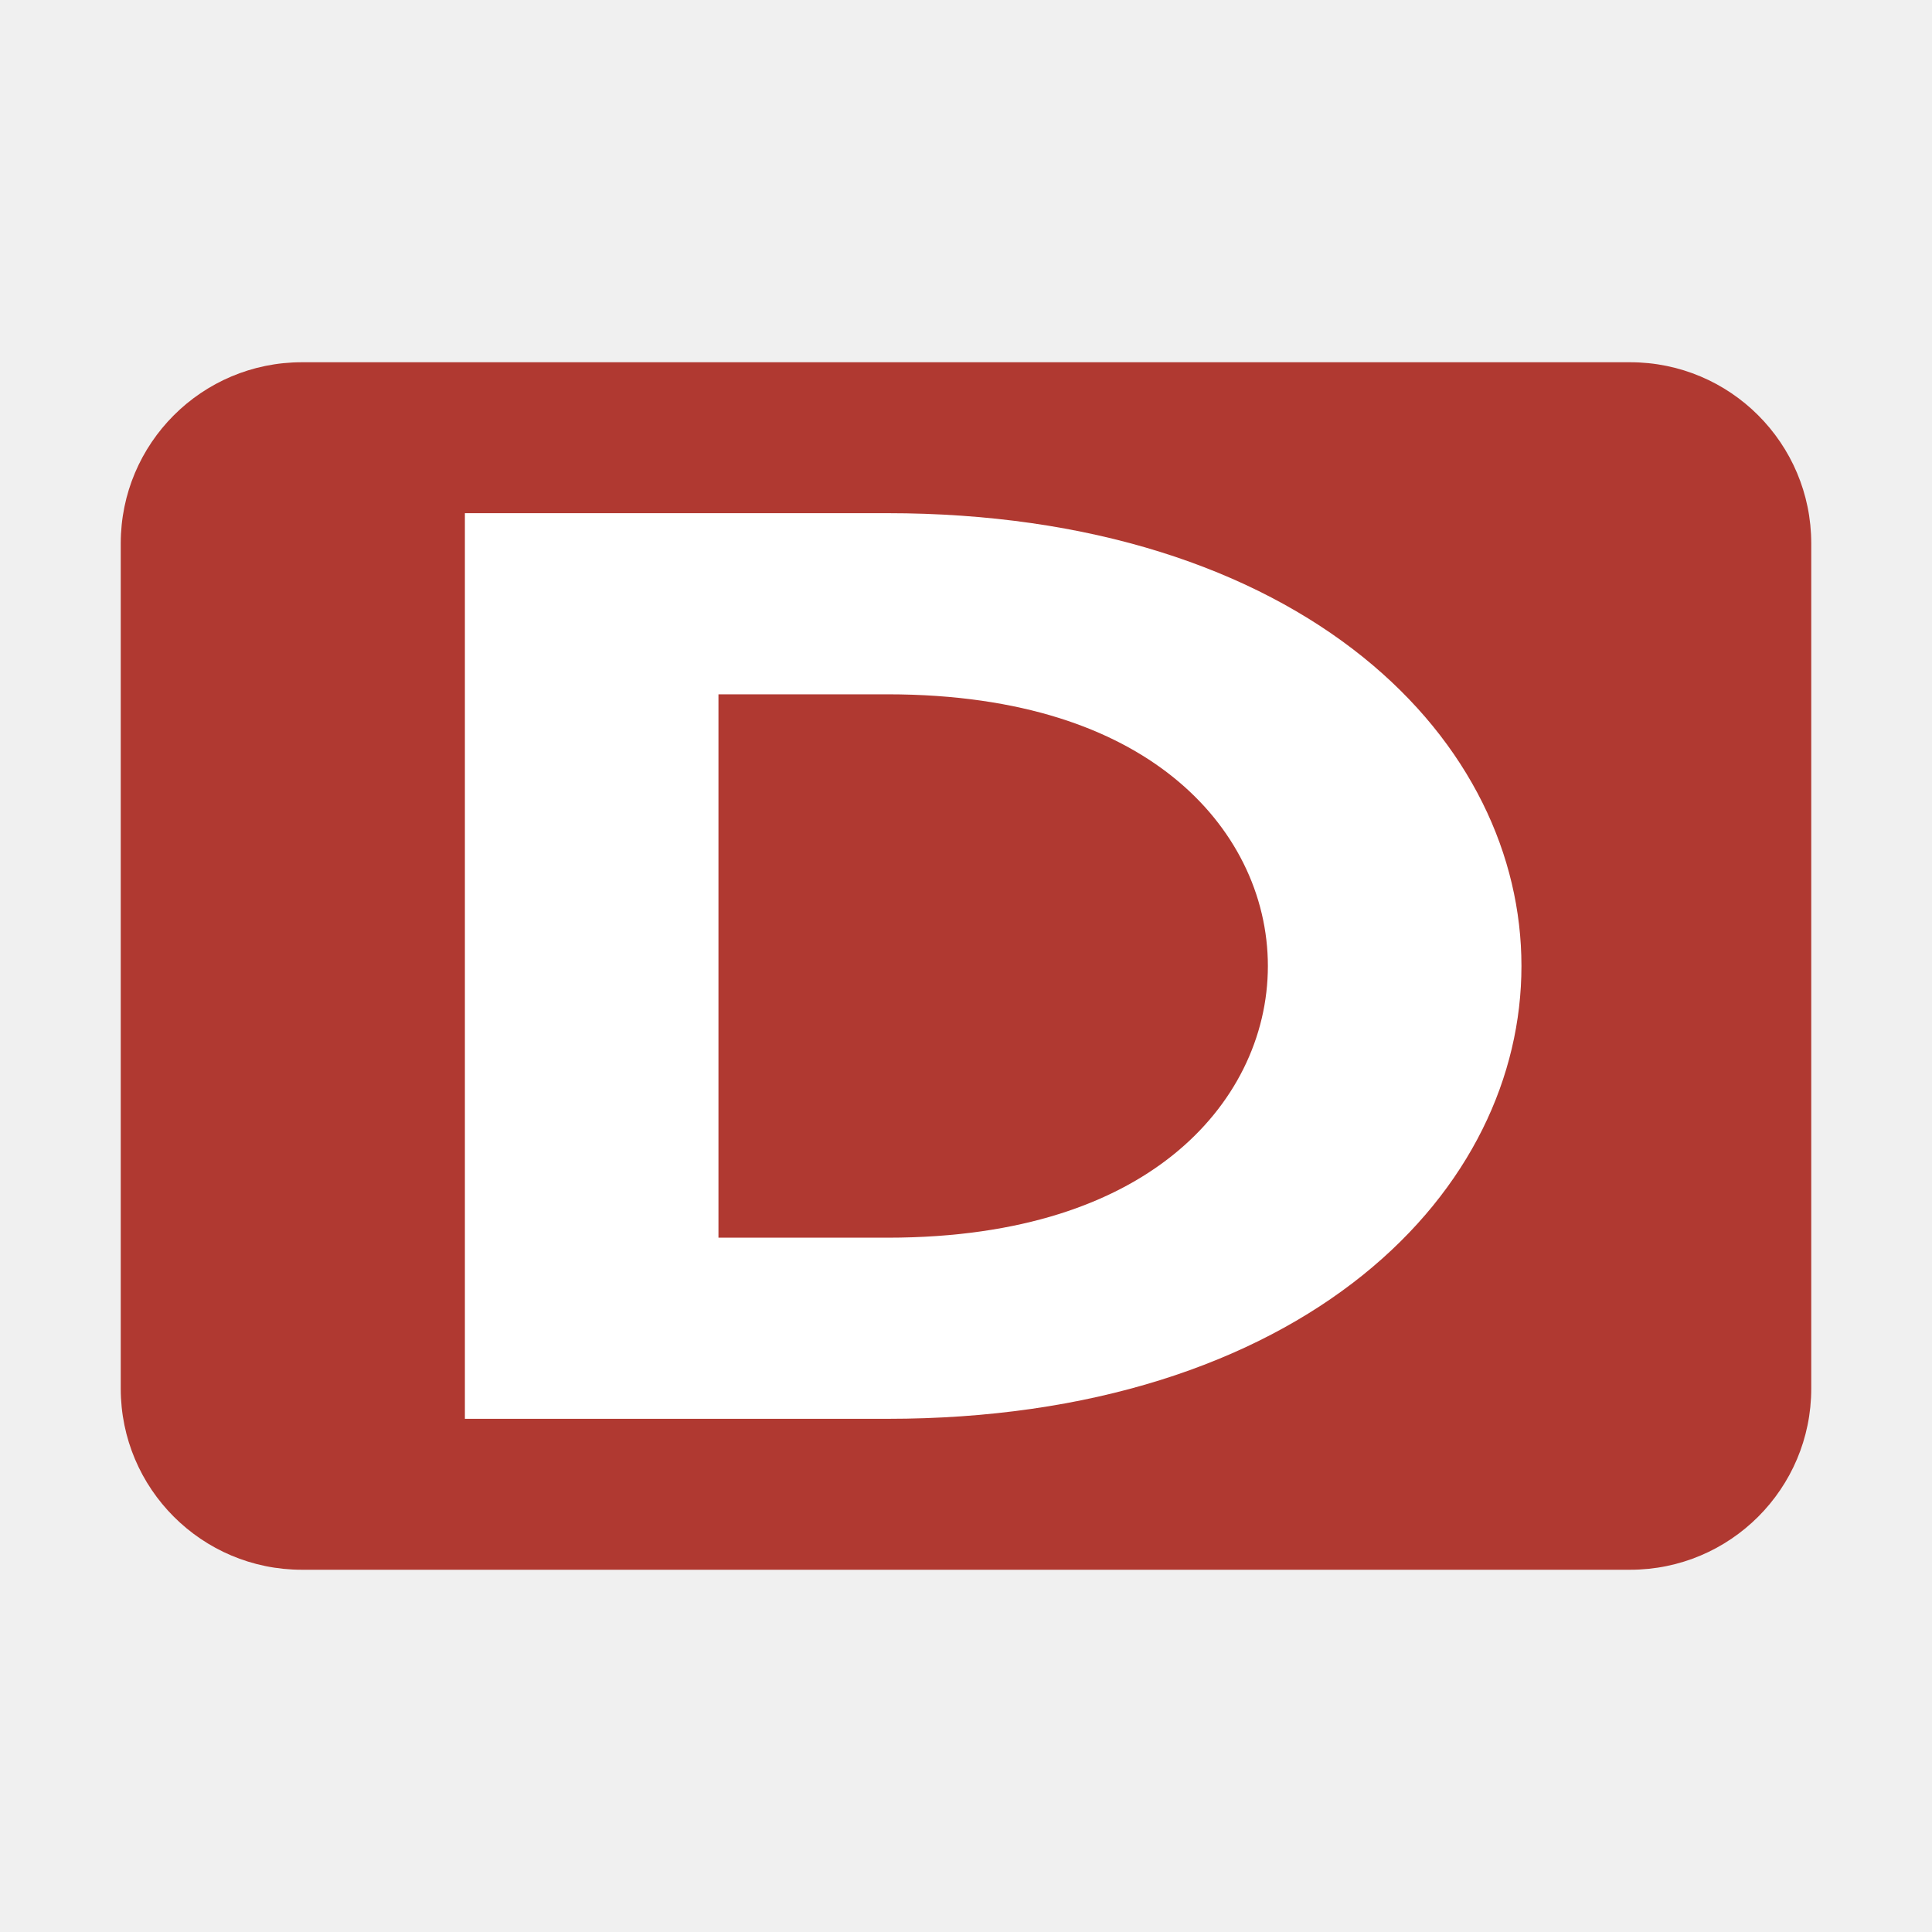
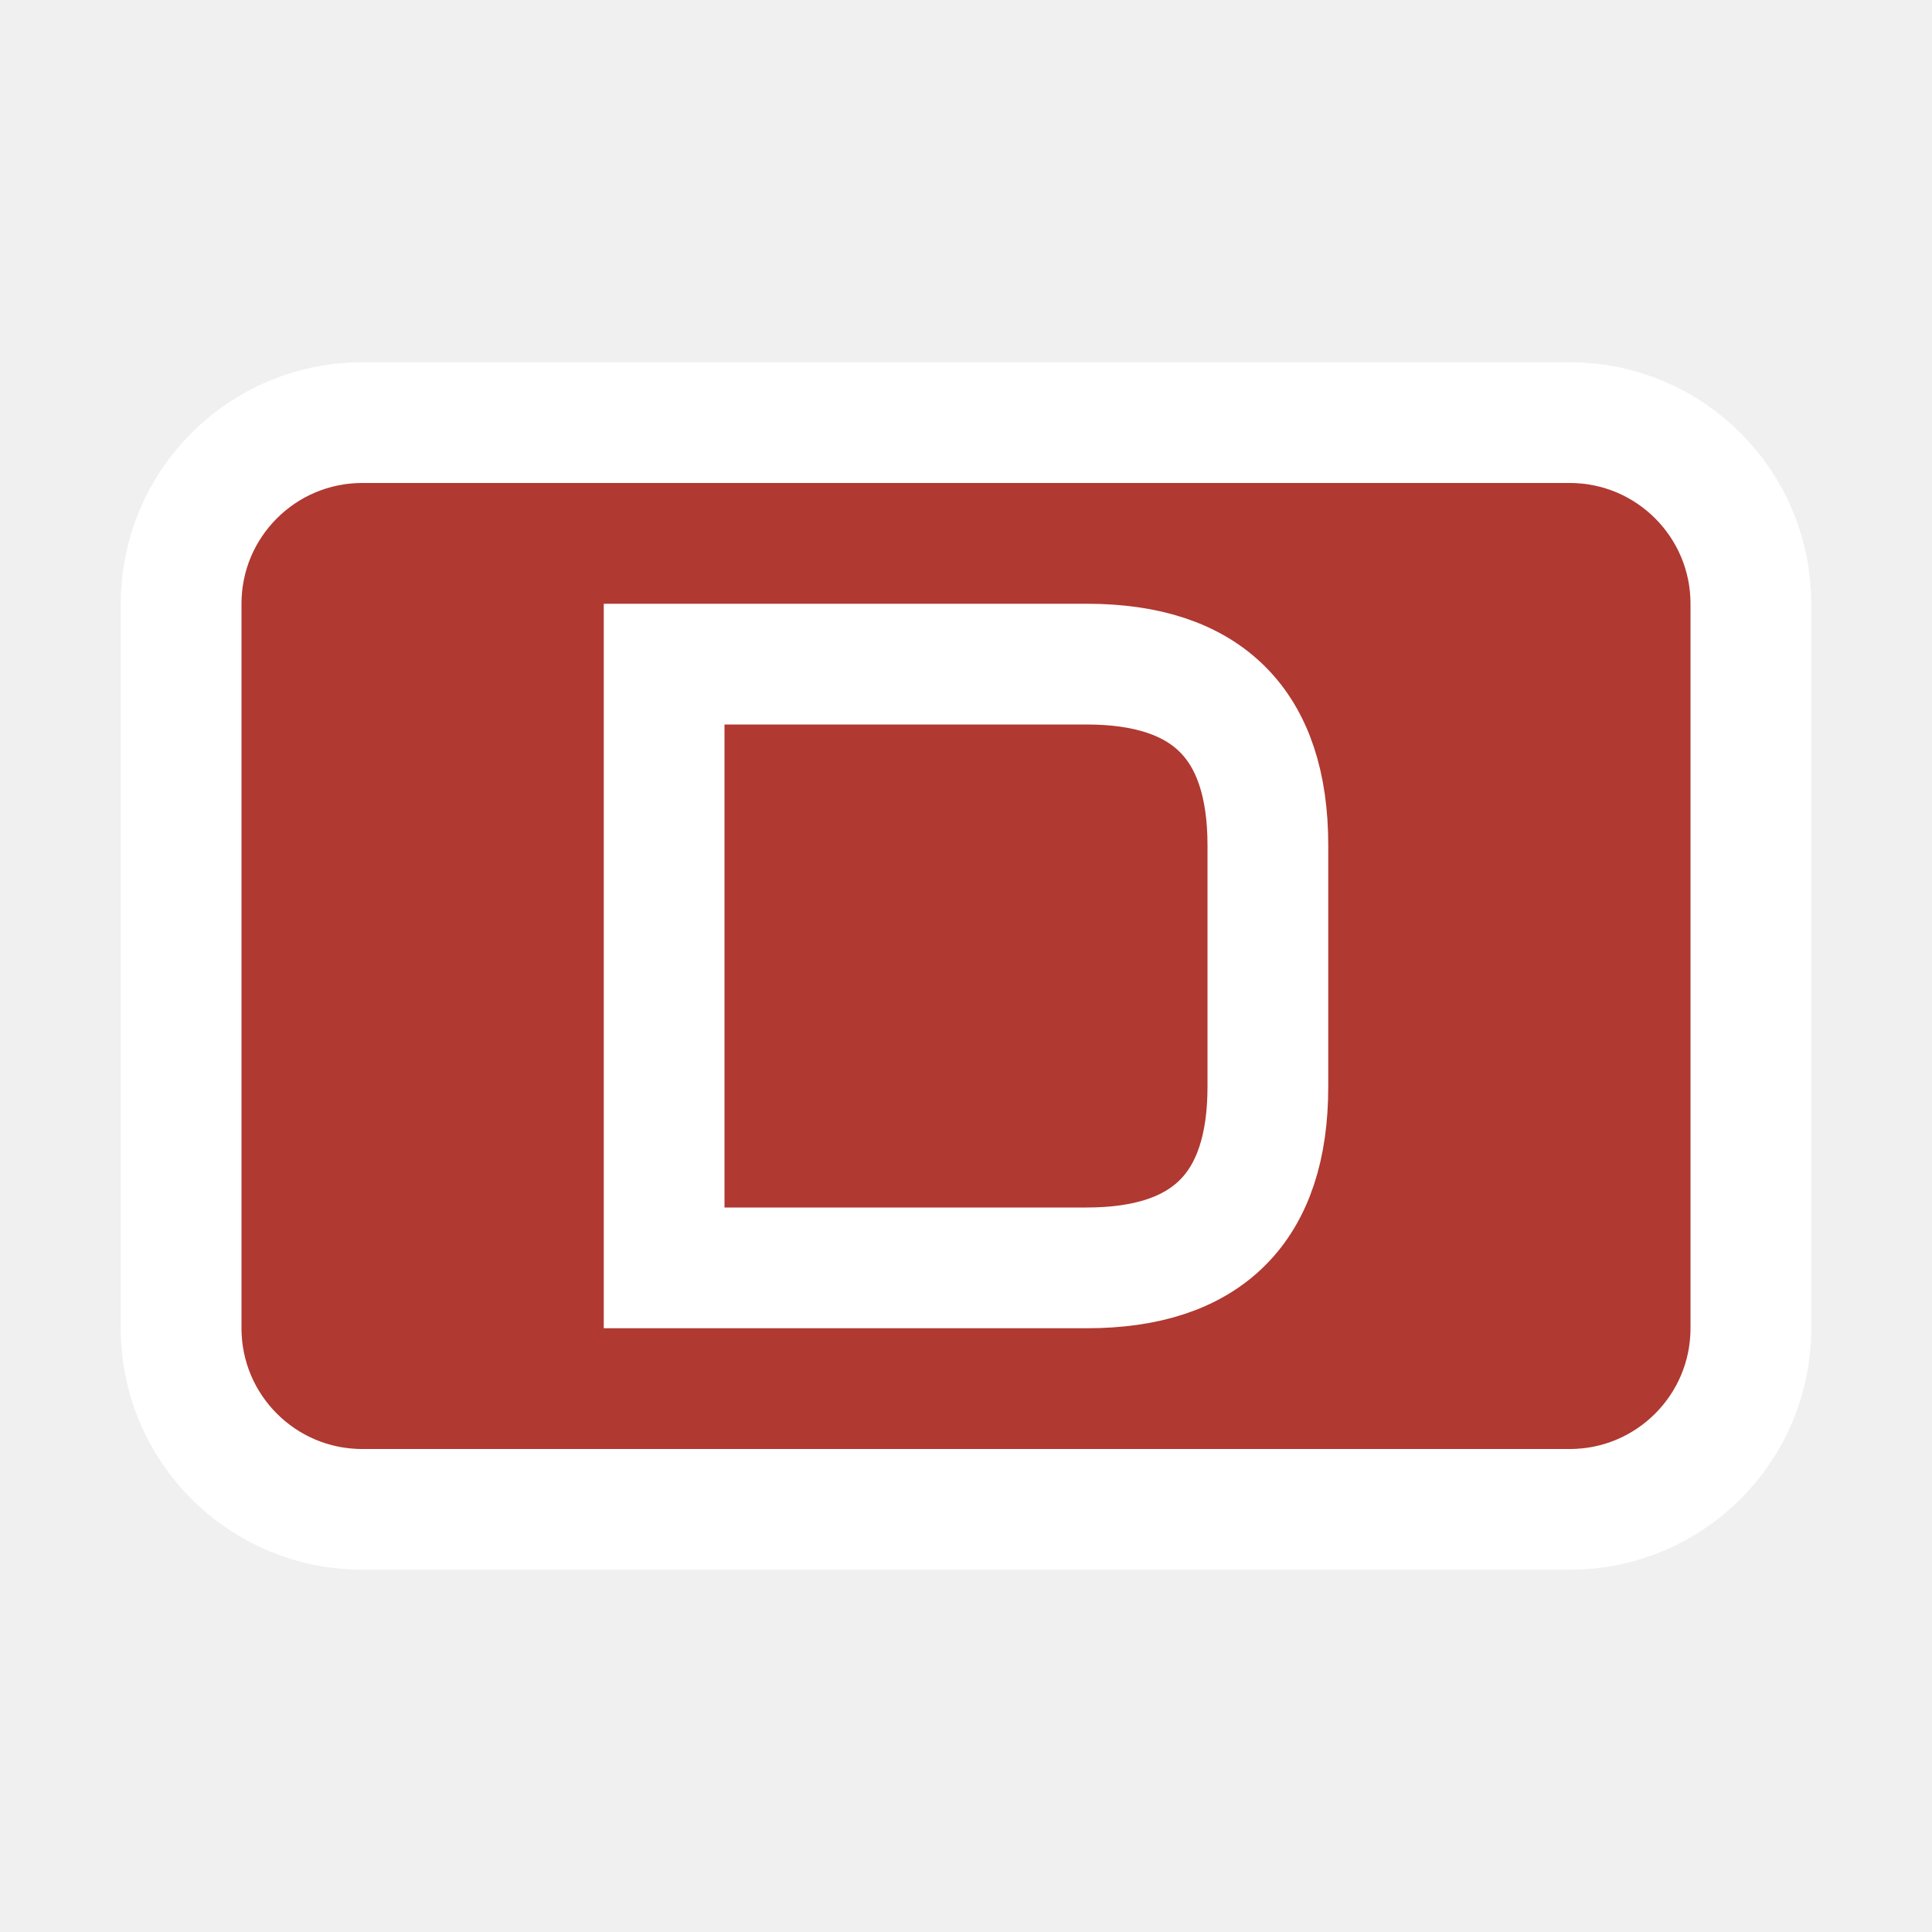
<svg xmlns="http://www.w3.org/2000/svg" width="320" height="320" version="1.1">
-   <rect width="280" height="200" x="20" y="60" fill="#b03931" rx="30" ry="30" />
-   <path fill="none" stroke="#ffffff" stroke-width="30" d="M 70,100 H 105 C 185,100 185,220 105,220 H 70 V 100 Z" transform="scale(1.4, 1)" />
+   <rect width="260" height="180" x="30" y="70" fill="#b03931" stroke="#ffffff" stroke-width="20" rx="30" ry="30" />
+   <path fill="none" stroke="#ffffff" stroke-width="20" d="M 110,110 H 180 Q 210,110 210,140 V 180 Q 210,210 180,210 H 110 Z" />
</svg>
